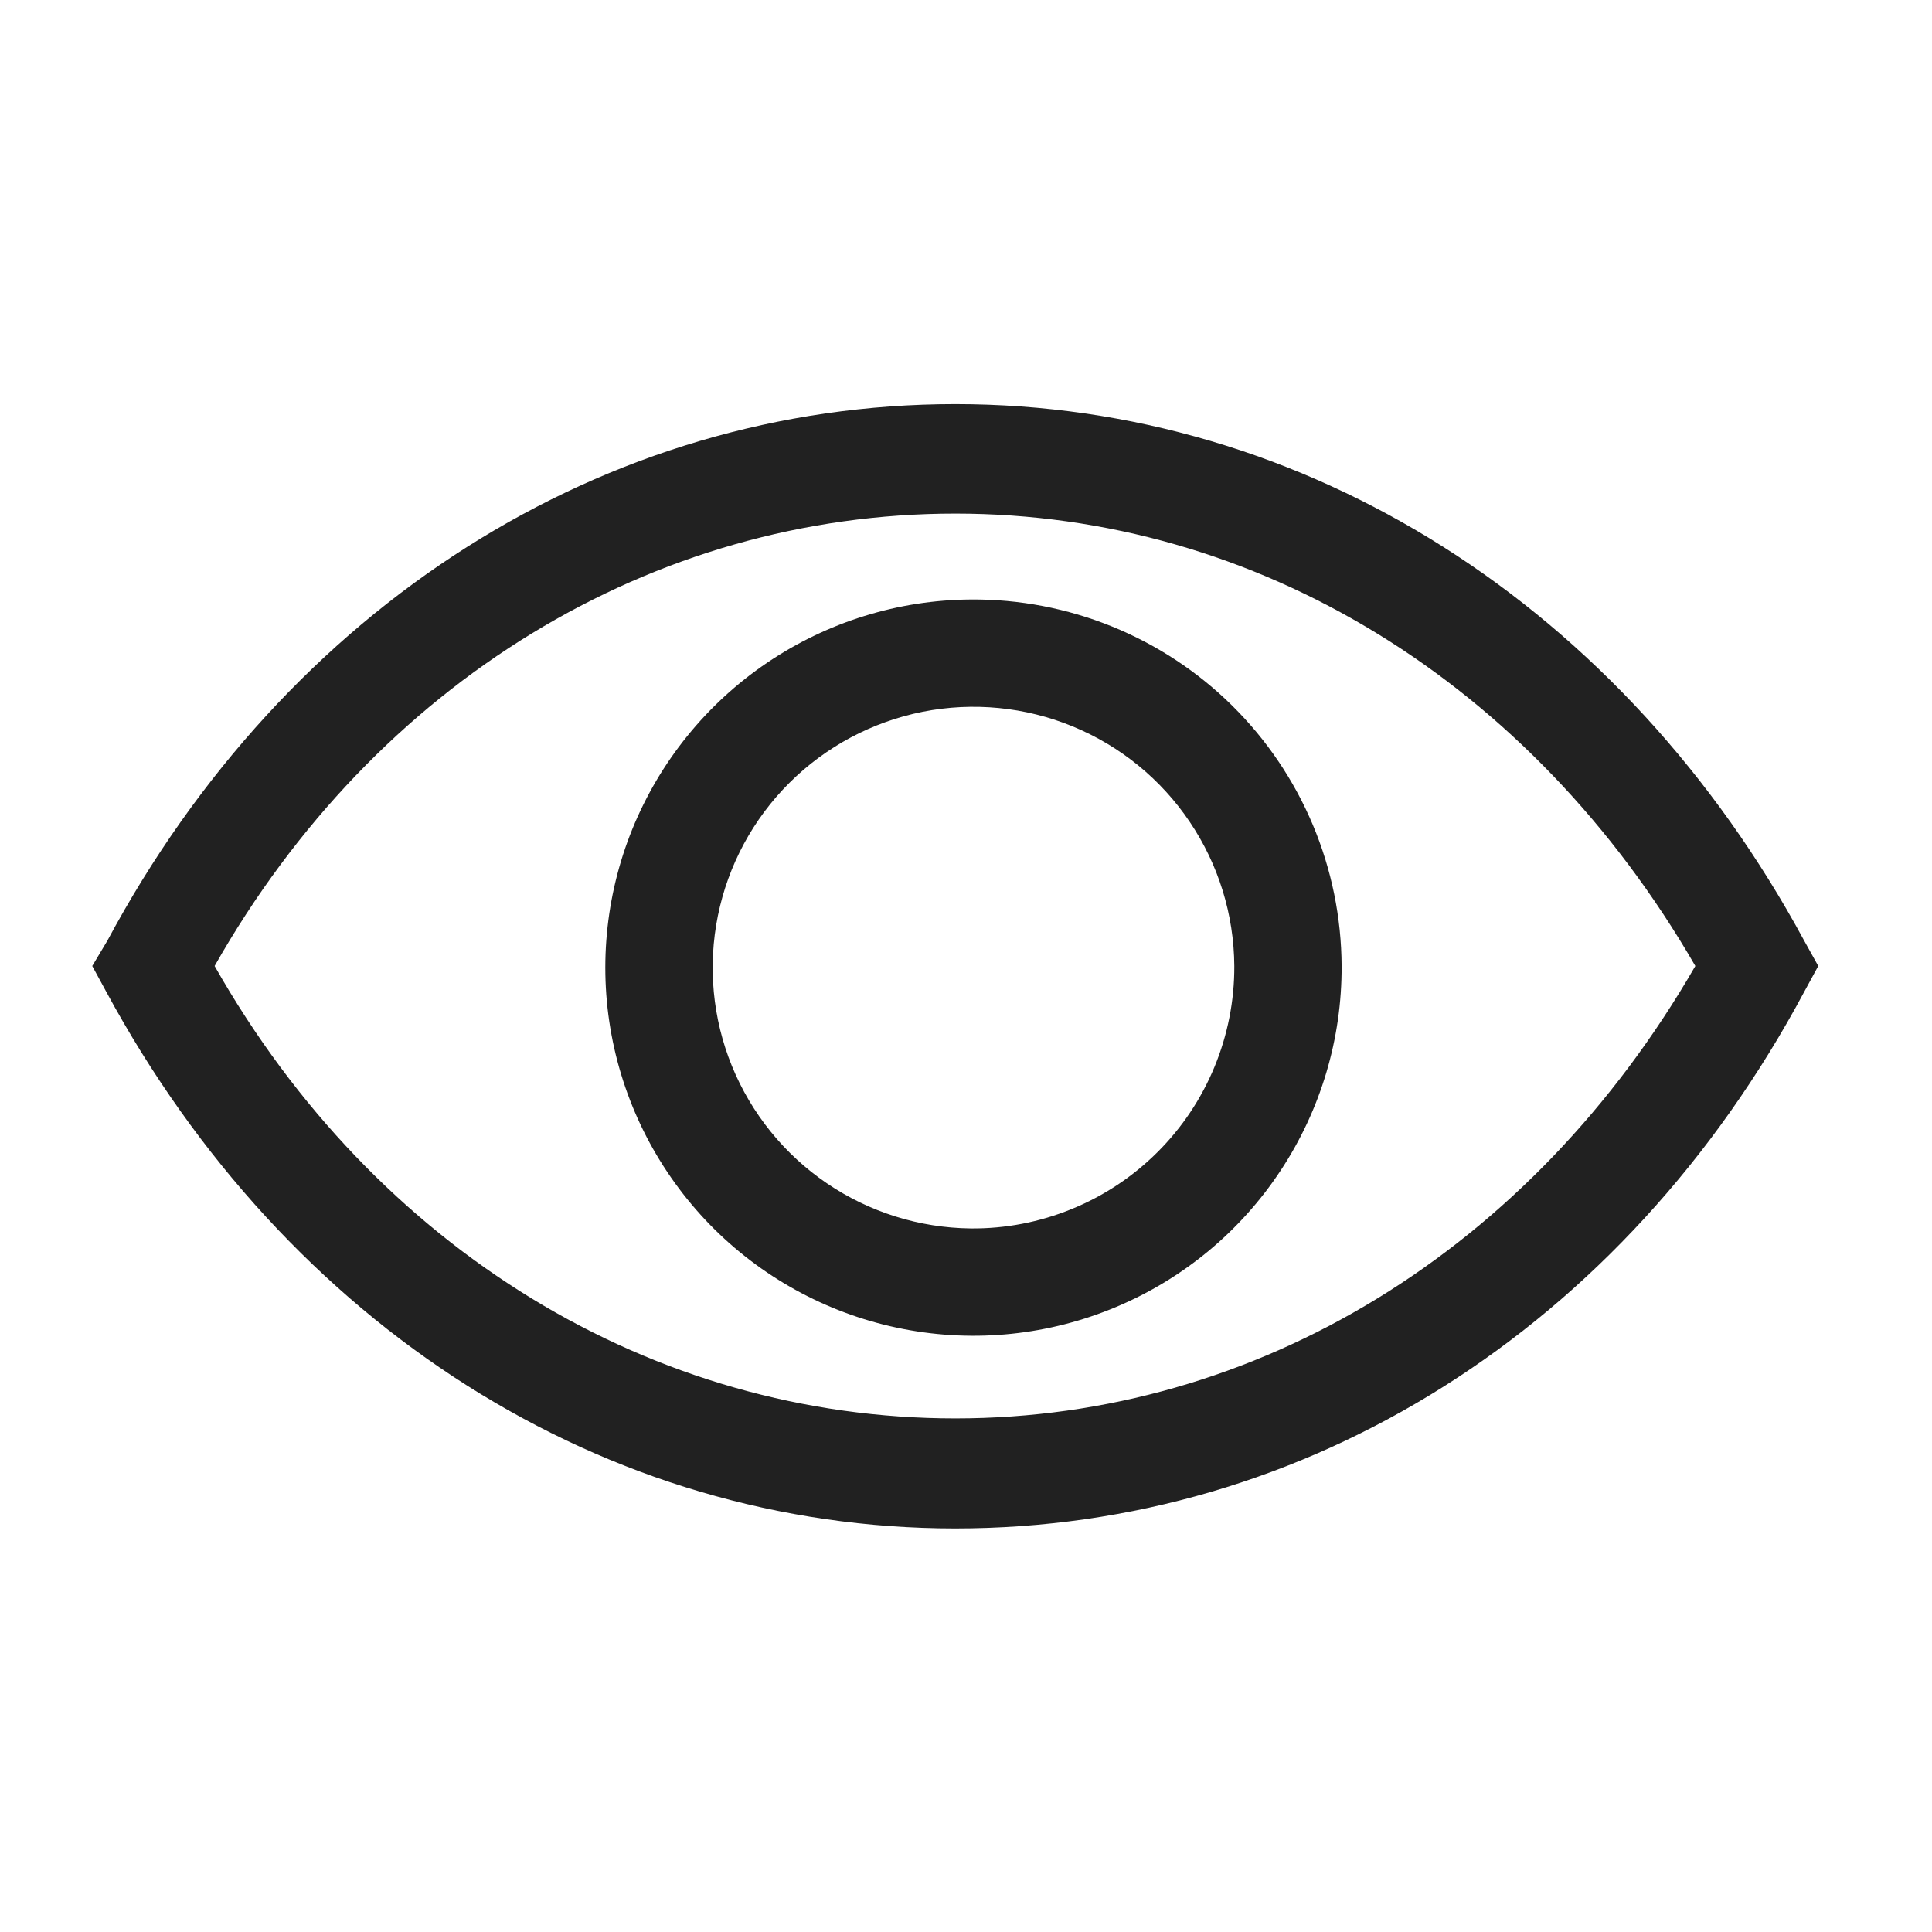
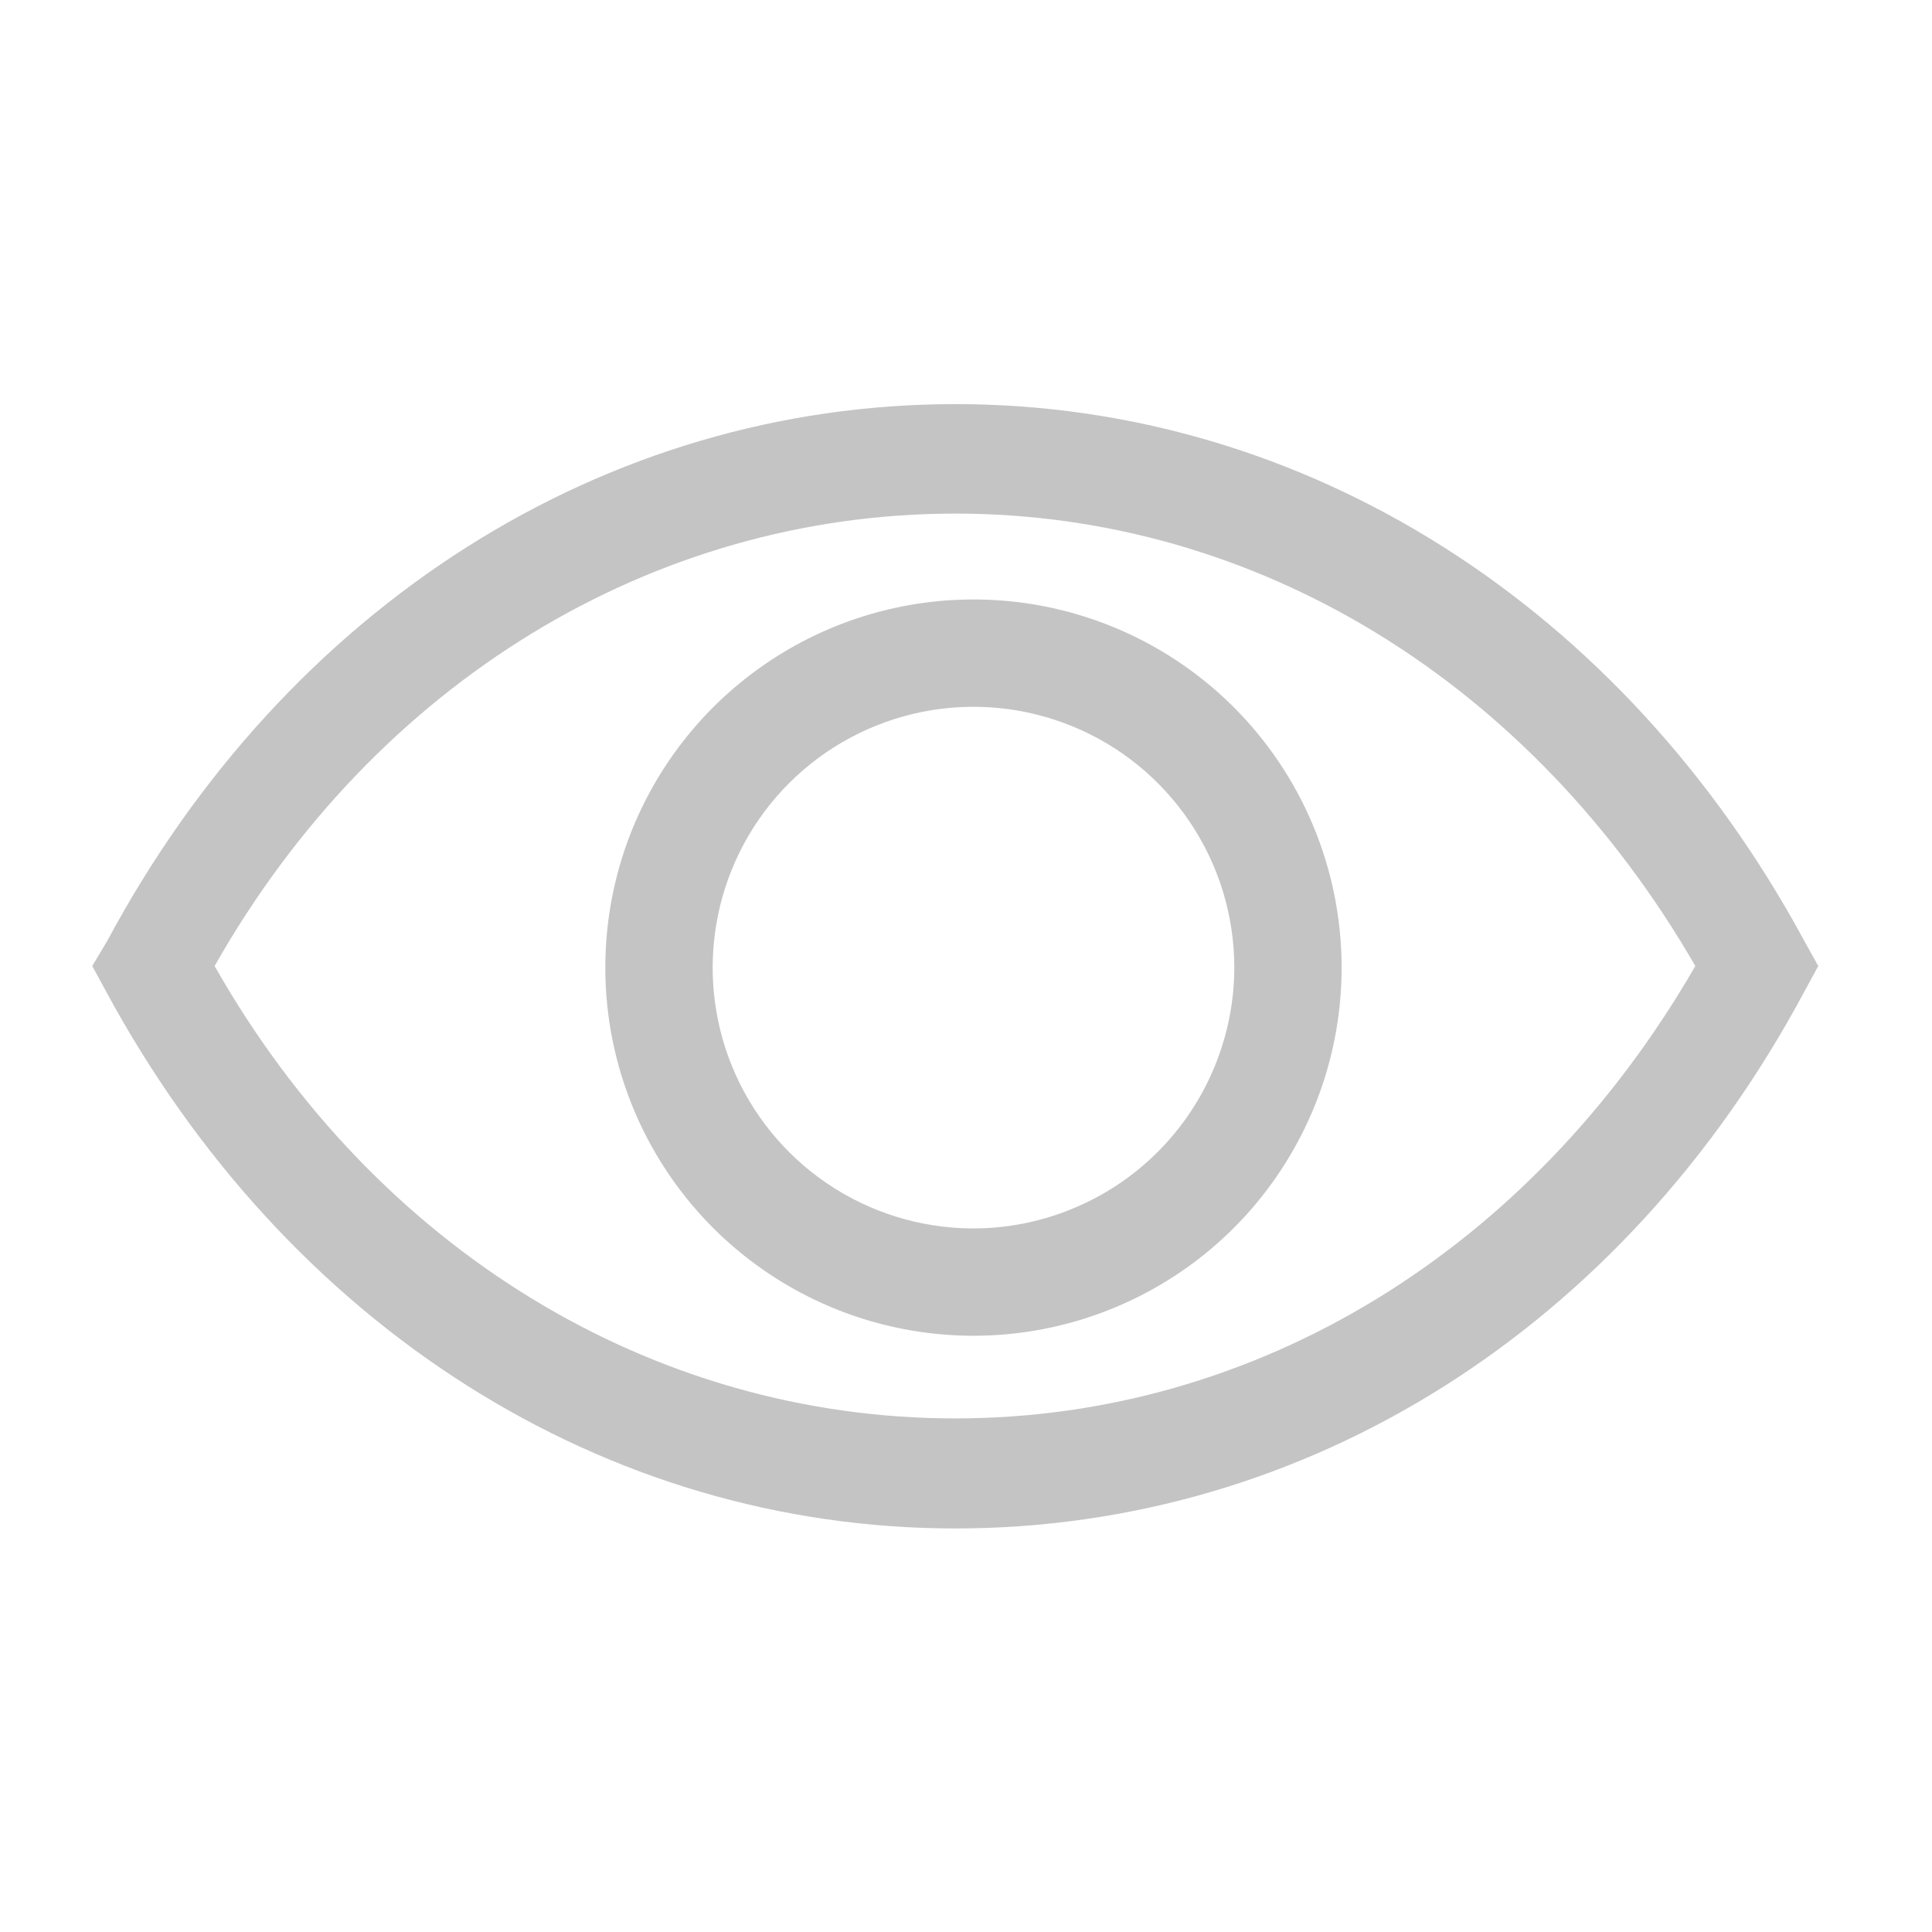
<svg xmlns="http://www.w3.org/2000/svg" width="24" height="24" viewBox="0 0 24 24" fill="none">
-   <path d="M22.413 11.687C20.166 7.533 16.227 5.02 11.867 5.02C7.506 5.02 3.56 7.533 1.333 11.687L1.146 12L1.32 12.32C3.566 16.473 7.506 18.987 11.867 18.987C16.227 18.987 20.173 16.507 22.413 12.32L22.587 12L22.413 11.687ZM11.867 17.62C8.113 17.62 4.666 15.527 2.666 12C4.666 8.473 8.113 6.38 11.867 6.38C15.62 6.38 19.026 8.48 21.06 12C19.026 15.527 15.613 17.62 11.867 17.62V17.62Z" fill="#212121" />
-   <path d="M12.059 7.447C11.156 7.453 10.274 7.728 9.526 8.235C8.778 8.742 8.197 9.46 7.856 10.297C7.516 11.135 7.431 12.054 7.613 12.94C7.795 13.825 8.235 14.637 8.878 15.273C9.521 15.908 10.338 16.339 11.225 16.51C12.113 16.682 13.031 16.586 13.864 16.236C14.698 15.886 15.409 15.297 15.907 14.543C16.406 13.789 16.67 12.904 16.666 12C16.663 11.398 16.542 10.803 16.309 10.248C16.076 9.694 15.736 9.19 15.308 8.767C14.88 8.344 14.373 8.01 13.815 7.783C13.258 7.557 12.661 7.442 12.059 7.447V7.447ZM12.059 15.26C11.421 15.253 10.799 15.058 10.271 14.699C9.743 14.34 9.333 13.833 9.092 13.242C8.851 12.65 8.791 12.001 8.918 11.375C9.045 10.749 9.354 10.175 9.807 9.724C10.259 9.274 10.835 8.967 11.461 8.842C12.087 8.718 12.736 8.781 13.326 9.024C13.917 9.267 14.422 9.679 14.779 10.209C15.136 10.738 15.329 11.361 15.333 12C15.335 12.43 15.251 12.855 15.087 13.253C14.923 13.65 14.682 14.011 14.377 14.314C14.073 14.617 13.711 14.857 13.313 15.019C12.915 15.182 12.489 15.264 12.059 15.26V15.26Z" fill="#212121" />
+   <path d="M22.413 11.687C20.166 7.533 16.227 5.02 11.867 5.02C7.506 5.02 3.56 7.533 1.333 11.687L1.146 12L1.32 12.32C3.566 16.473 7.506 18.987 11.867 18.987C16.227 18.987 20.173 16.507 22.413 12.32L22.587 12L22.413 11.687ZM11.867 17.62C8.113 17.62 4.666 15.527 2.666 12C4.666 8.473 8.113 6.38 11.867 6.38C15.62 6.38 19.026 8.48 21.06 12C19.026 15.527 15.613 17.62 11.867 17.62V17.62Z" fill="#c4c4c4" />
+   <path d="M12.059 7.447C11.156 7.453 10.274 7.728 9.526 8.235C8.778 8.742 8.197 9.46 7.856 10.297C7.516 11.135 7.431 12.054 7.613 12.94C7.795 13.825 8.235 14.637 8.878 15.273C9.521 15.908 10.338 16.339 11.225 16.51C12.113 16.682 13.031 16.586 13.864 16.236C14.698 15.886 15.409 15.297 15.907 14.543C16.406 13.789 16.67 12.904 16.666 12C16.663 11.398 16.542 10.803 16.309 10.248C16.076 9.694 15.736 9.19 15.308 8.767C14.88 8.344 14.373 8.01 13.815 7.783C13.258 7.557 12.661 7.442 12.059 7.447V7.447ZM12.059 15.26C11.421 15.253 10.799 15.058 10.271 14.699C9.743 14.34 9.333 13.833 9.092 13.242C8.851 12.65 8.791 12.001 8.918 11.375C9.045 10.749 9.354 10.175 9.807 9.724C10.259 9.274 10.835 8.967 11.461 8.842C12.087 8.718 12.736 8.781 13.326 9.024C13.917 9.267 14.422 9.679 14.779 10.209C15.136 10.738 15.329 11.361 15.333 12C15.335 12.43 15.251 12.855 15.087 13.253C14.923 13.65 14.682 14.011 14.377 14.314C14.073 14.617 13.711 14.857 13.313 15.019C12.915 15.182 12.489 15.264 12.059 15.26V15.26Z" fill="#c4c4c4" />
</svg>
